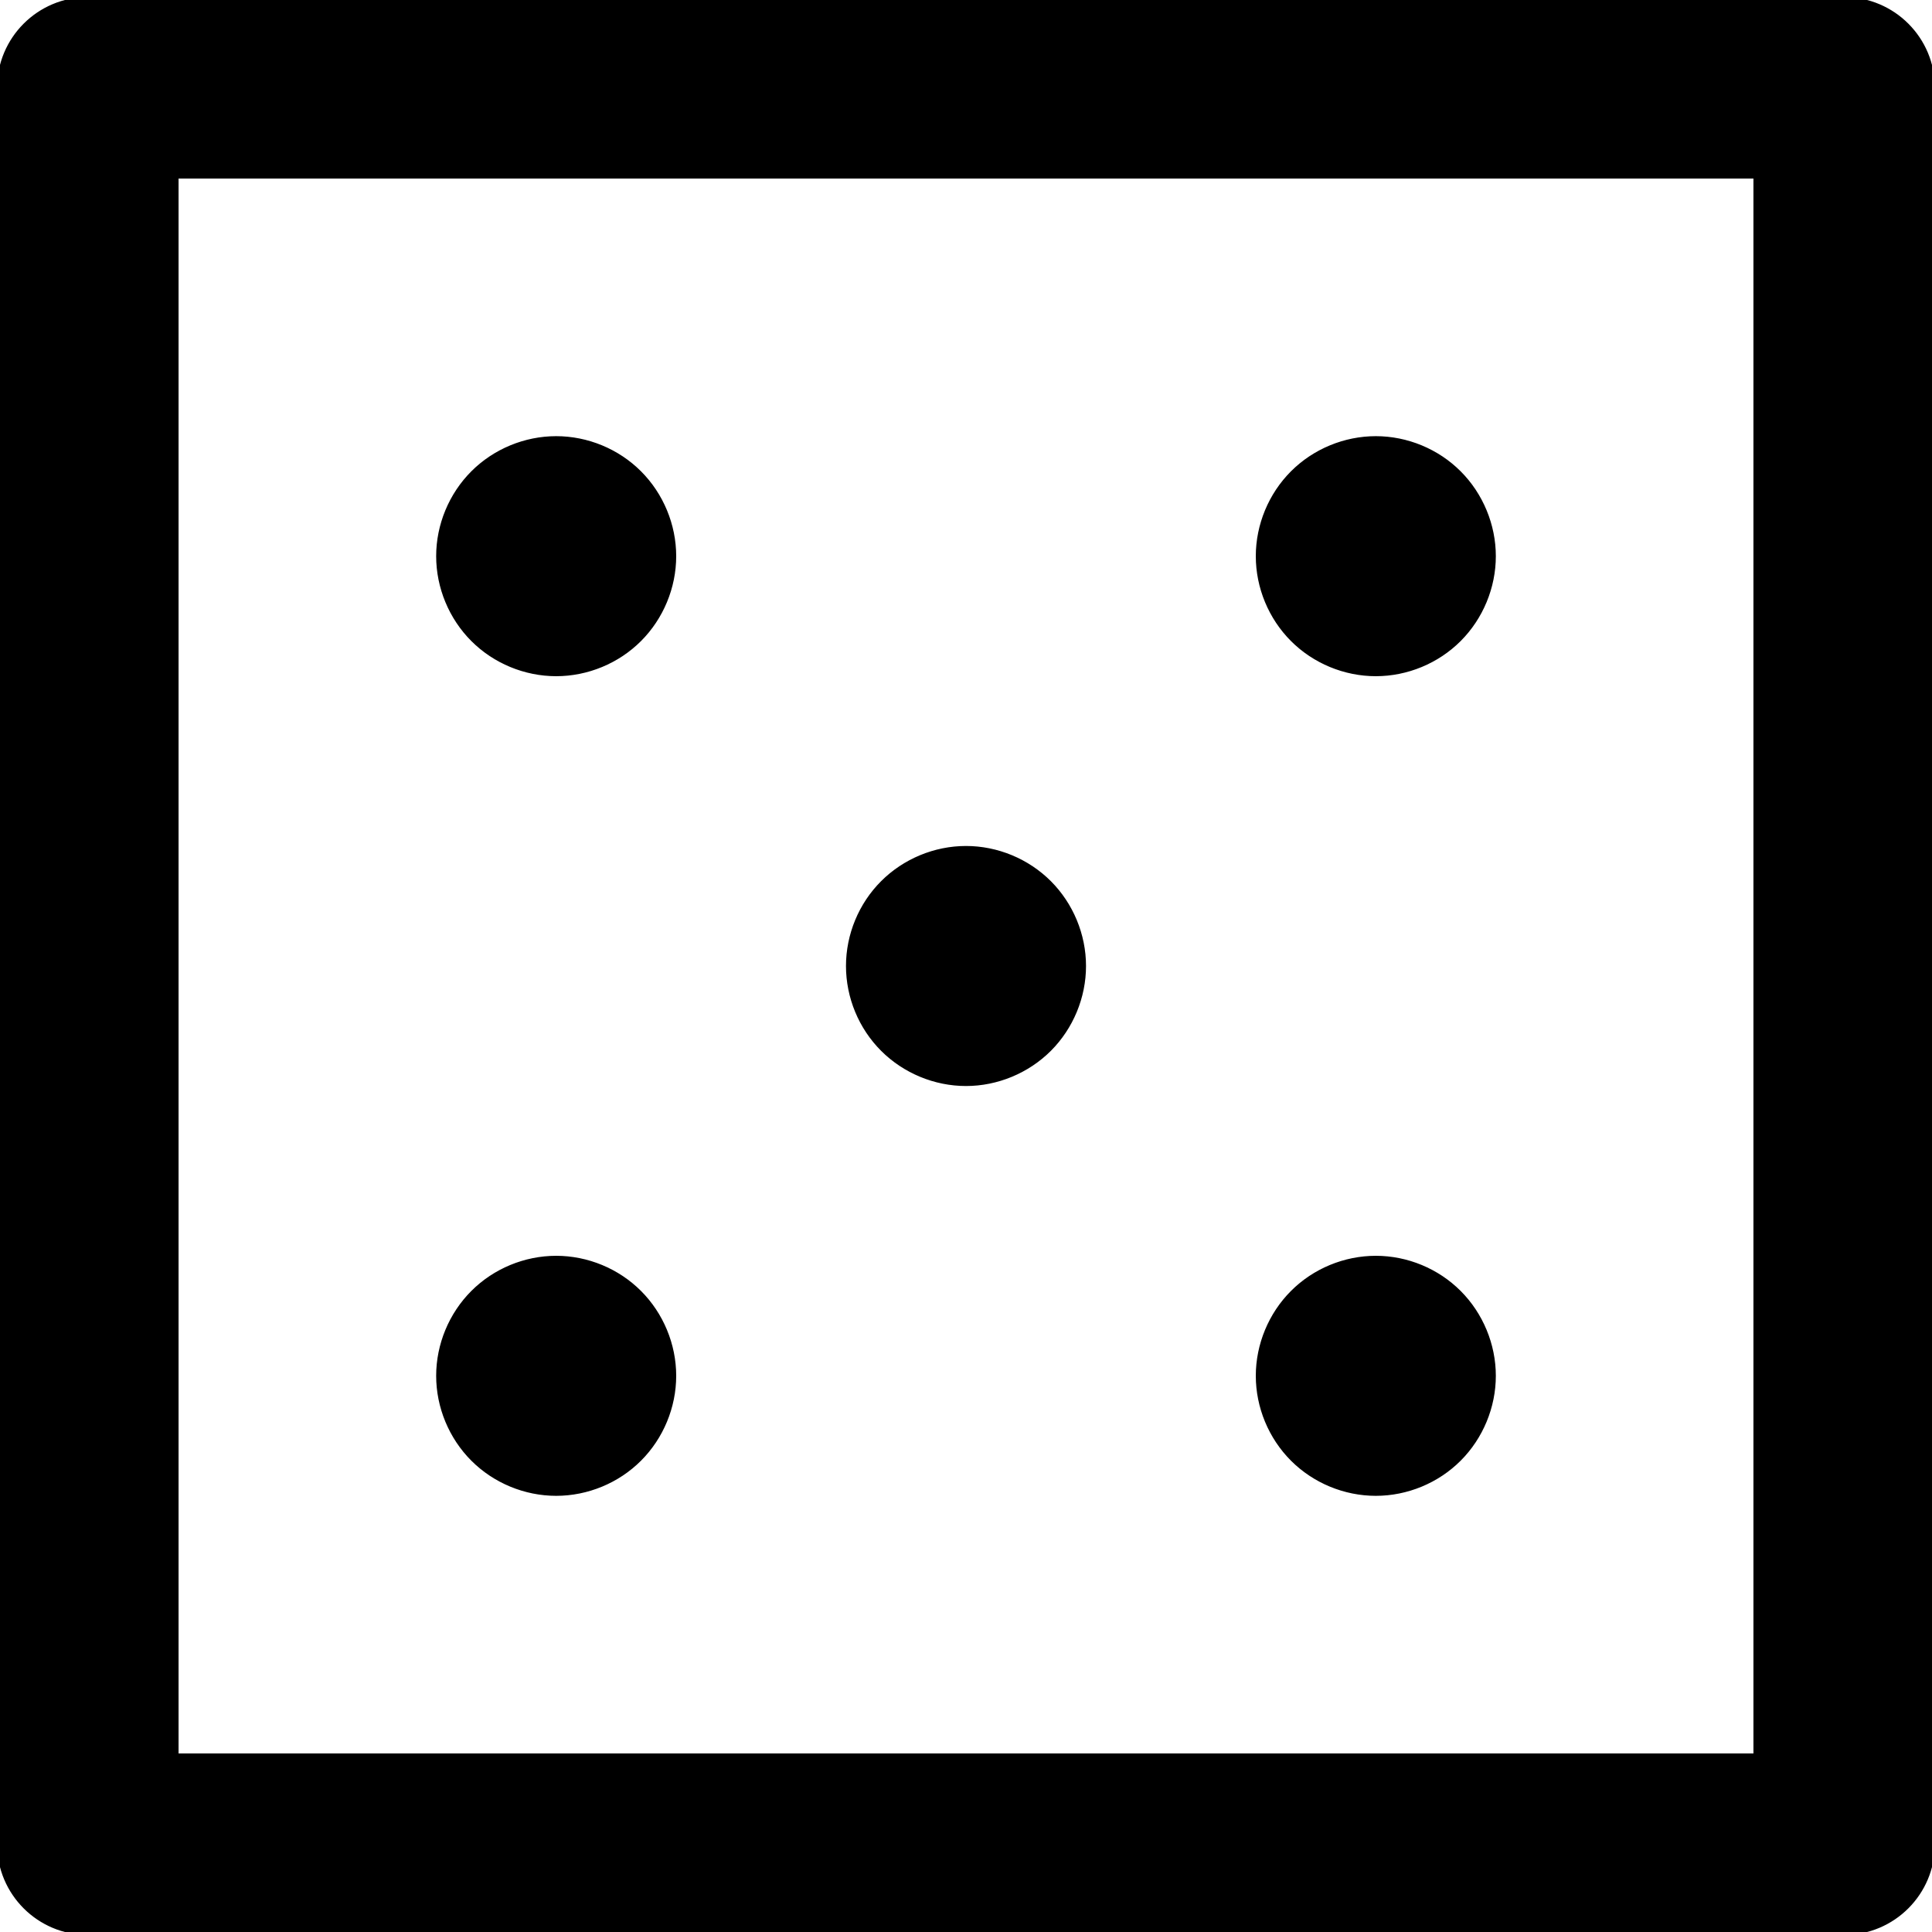
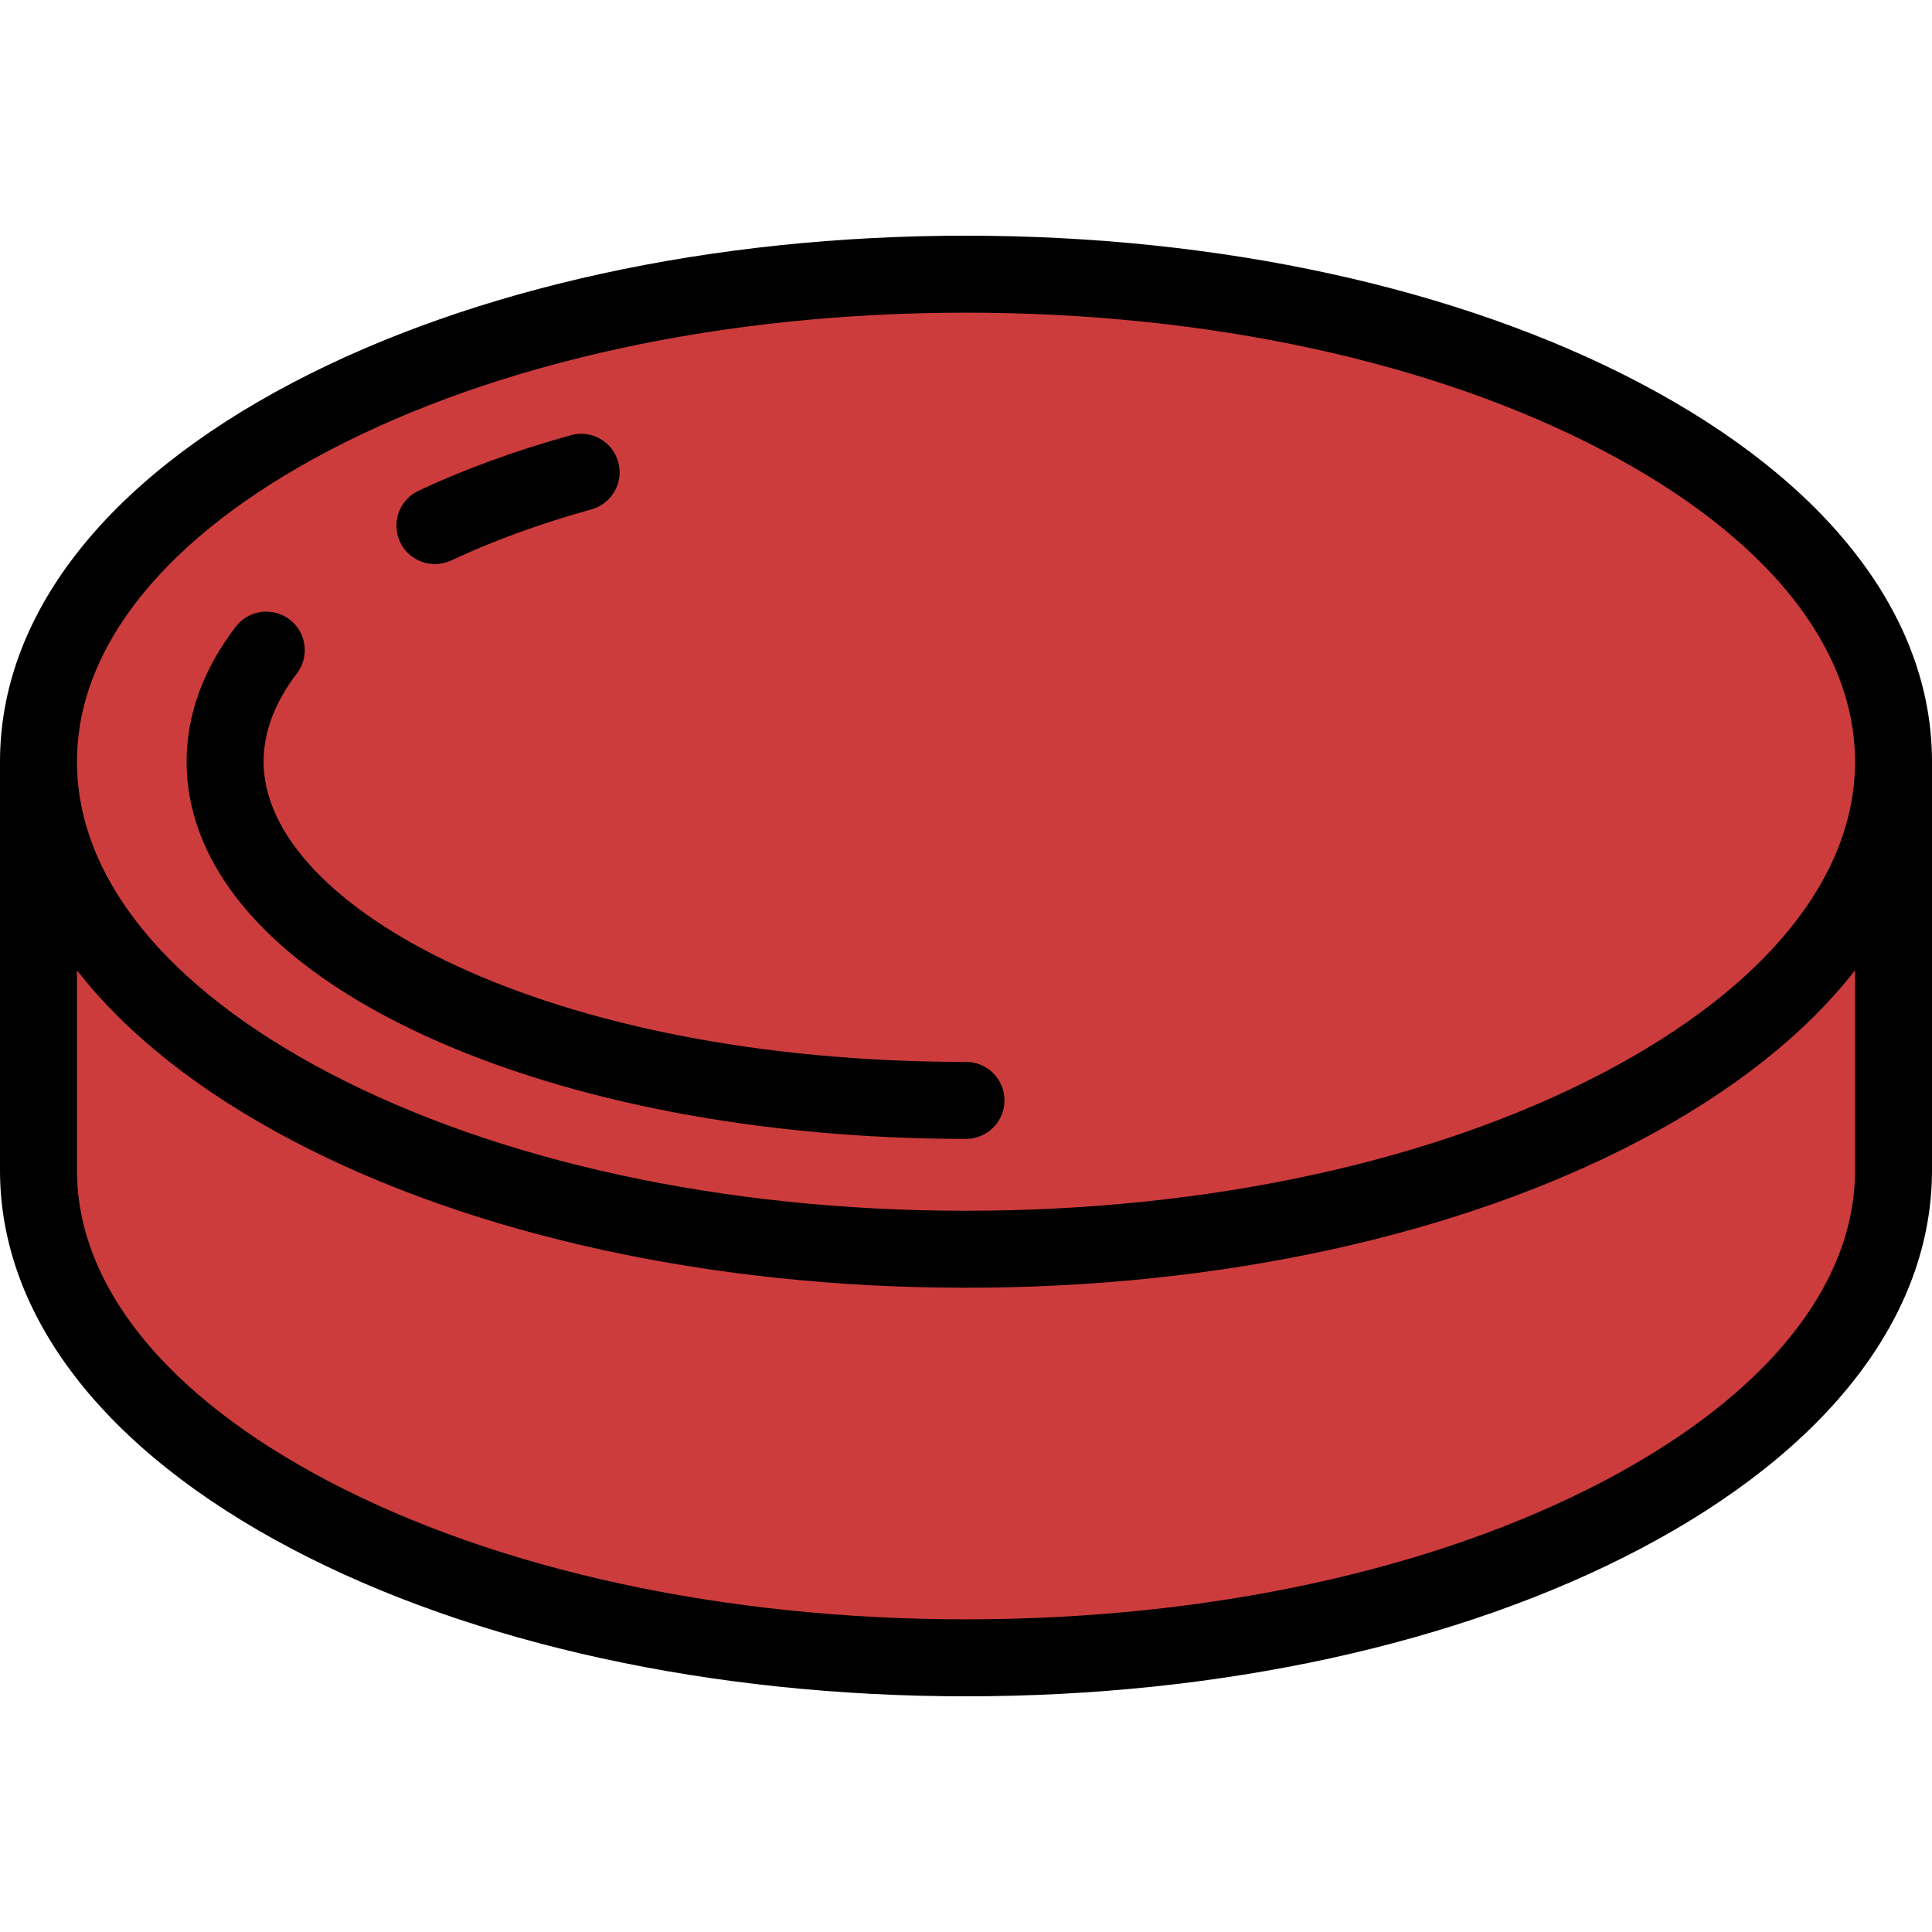
- <svg xmlns="http://www.w3.org/2000/svg" fill="#000000" height="40px" width="40px" version="1.1" id="Layer_1" viewBox="0 0 330 330" xml:space="preserve" stroke="#000000">
+ <svg xmlns="http://www.w3.org/2000/svg" height="40px" width="40px" version="1.1" id="Layer_1" viewBox="0 0 502 502" xml:space="preserve" fill="#000000">
  <g id="SVGRepo_bgCarrier" stroke-width="0" />
  <g id="SVGRepo_tracerCarrier" stroke-linecap="round" stroke-linejoin="round" />
  <g id="SVGRepo_iconCarrier">
-     <g id="XMLID_244_">
-       <path id="XMLID_245_" d="M95,115c5.26,0,10.42-2.13,14.14-5.86c3.72-3.72,5.86-8.87,5.86-14.14s-2.141-10.42-5.86-14.14 C105.42,77.13,100.26,75,95,75s-10.42,2.13-14.141,5.86C77.14,84.58,75,89.73,75,95s2.14,10.42,5.859,14.14 C84.58,112.87,89.74,115,95,115z" />
-       <path id="XMLID_307_" d="M95,255c5.26,0,10.42-2.13,14.14-5.86c3.72-3.72,5.86-8.87,5.86-14.14s-2.141-10.42-5.86-14.14 c-3.72-3.73-8.88-5.86-14.14-5.86s-10.42,2.13-14.141,5.86C77.14,224.58,75,229.73,75,235s2.14,10.42,5.859,14.14 C84.58,252.87,89.74,255,95,255z" />
-       <path id="XMLID_308_" d="M165,185c5.26,0,10.42-2.14,14.14-5.86c3.72-3.72,5.86-8.87,5.86-14.14s-2.141-10.42-5.86-14.14 c-3.72-3.72-8.87-5.86-14.14-5.86c-5.27,0-10.42,2.14-14.141,5.86C147.13,154.58,145,159.73,145,165s2.13,10.42,5.859,14.14 C154.58,182.86,159.73,185,165,185z" />
-       <path id="XMLID_309_" d="M235,115c5.26,0,10.42-2.13,14.14-5.86c3.72-3.72,5.86-8.88,5.86-14.14c0-5.26-2.141-10.42-5.86-14.14 C245.42,77.13,240.26,75,235,75s-10.42,2.13-14.141,5.86C217.14,84.58,215,89.73,215,95s2.14,10.42,5.859,14.14 C224.58,112.87,229.74,115,235,115z" />
-       <path id="XMLID_311_" d="M235,255c5.26,0,10.42-2.13,14.14-5.86c3.72-3.72,5.86-8.88,5.86-14.14c0-5.26-2.141-10.42-5.86-14.14 c-3.72-3.73-8.87-5.86-14.14-5.86c-5.27,0-10.42,2.13-14.141,5.86C217.14,224.58,215,229.74,215,235c0,5.27,2.14,10.42,5.859,14.14 C224.58,252.87,229.74,255,235,255z" />
-       <path id="XMLID_312_" d="M315,0.001H15c-8.284,0-15,6.716-15,15V315c0,8.284,6.716,15,15,15h300c8.284,0,15-6.716,15-15V15 C330,6.716,323.284,0.001,315,0.001z M300,300H30V30h270V300z" />
+     <g>
+       <path style="fill:#cd3c3c;" d="M251,324.599c-133.101,0-241-56.716-241-126.679v106.16c0,69.963,107.899,126.68,241,126.68 s241-56.716,241-126.68V197.92C492,267.883,384.101,324.599,251,324.599z" />
+       <ellipse style="fill:#cd3c3c;" cx="251" cy="197.92" rx="241" ry="126.679" />
+       <g>
+         <path d="M426.065,99.492C379.138,74.825,316.965,61.24,251,61.24S122.862,74.825,75.935,99.492C26.967,125.231,0,160.188,0,197.92 v106.16c0,37.732,26.967,72.688,75.935,98.428c46.927,24.667,109.1,38.252,175.065,38.252s128.138-13.585,175.065-38.252 C475.033,376.769,502,341.813,502,304.08V197.92C502,160.188,475.033,125.231,426.065,99.492z M85.24,117.195 C129.35,94.01,188.218,81.24,251,81.24s121.65,12.77,165.76,35.955C458.831,139.31,482,167.979,482,197.92 s-23.169,58.61-65.24,80.725C372.65,301.83,313.782,314.6,251,314.6s-121.65-12.77-165.76-35.955 C43.169,256.53,20,227.861,20,197.92S43.169,139.31,85.24,117.195z M482,252.141v51.939c0,29.941-23.169,58.61-65.24,80.725 C372.65,407.99,313.782,420.76,251,420.76s-121.65-12.77-165.76-35.955C43.169,362.69,20,334.021,20,304.08v-51.939v-0.014 c12.855,16.477,31.695,31.48,55.935,44.221C122.862,321.015,185.035,334.6,251,334.6s128.138-13.585,175.065-38.252 c24.24-12.742,43.079-27.744,55.935-44.221V252.141z" />
+         <path d="M113.007,146.566c1.424,0,2.872-0.306,4.247-0.951c10.84-5.095,23.097-9.561,36.429-13.272 c5.32-1.481,8.433-6.996,6.951-12.316c-1.481-5.319-6.993-8.433-12.316-6.951c-14.407,4.012-27.721,8.87-39.571,14.438 c-4.998,2.35-7.146,8.306-4.797,13.304C105.652,144.441,109.251,146.566,113.007,146.566z" />
+         <path d="M110.719,269.24c37.637,17.204,87.457,26.68,140.281,26.68c5.523,0,10-4.478,10-10s-4.477-10-10-10 c-109.172,0-182.508-40.331-182.508-78c0-7.699,2.909-15.415,8.647-22.933c3.351-4.39,2.508-10.666-1.882-14.017 c-4.39-3.35-10.665-2.509-14.017,1.882c-8.459,11.083-12.749,22.882-12.749,35.067C48.492,225.568,70.591,250.896,110.719,269.24z " />
+       </g>
    </g>
  </g>
</svg>
